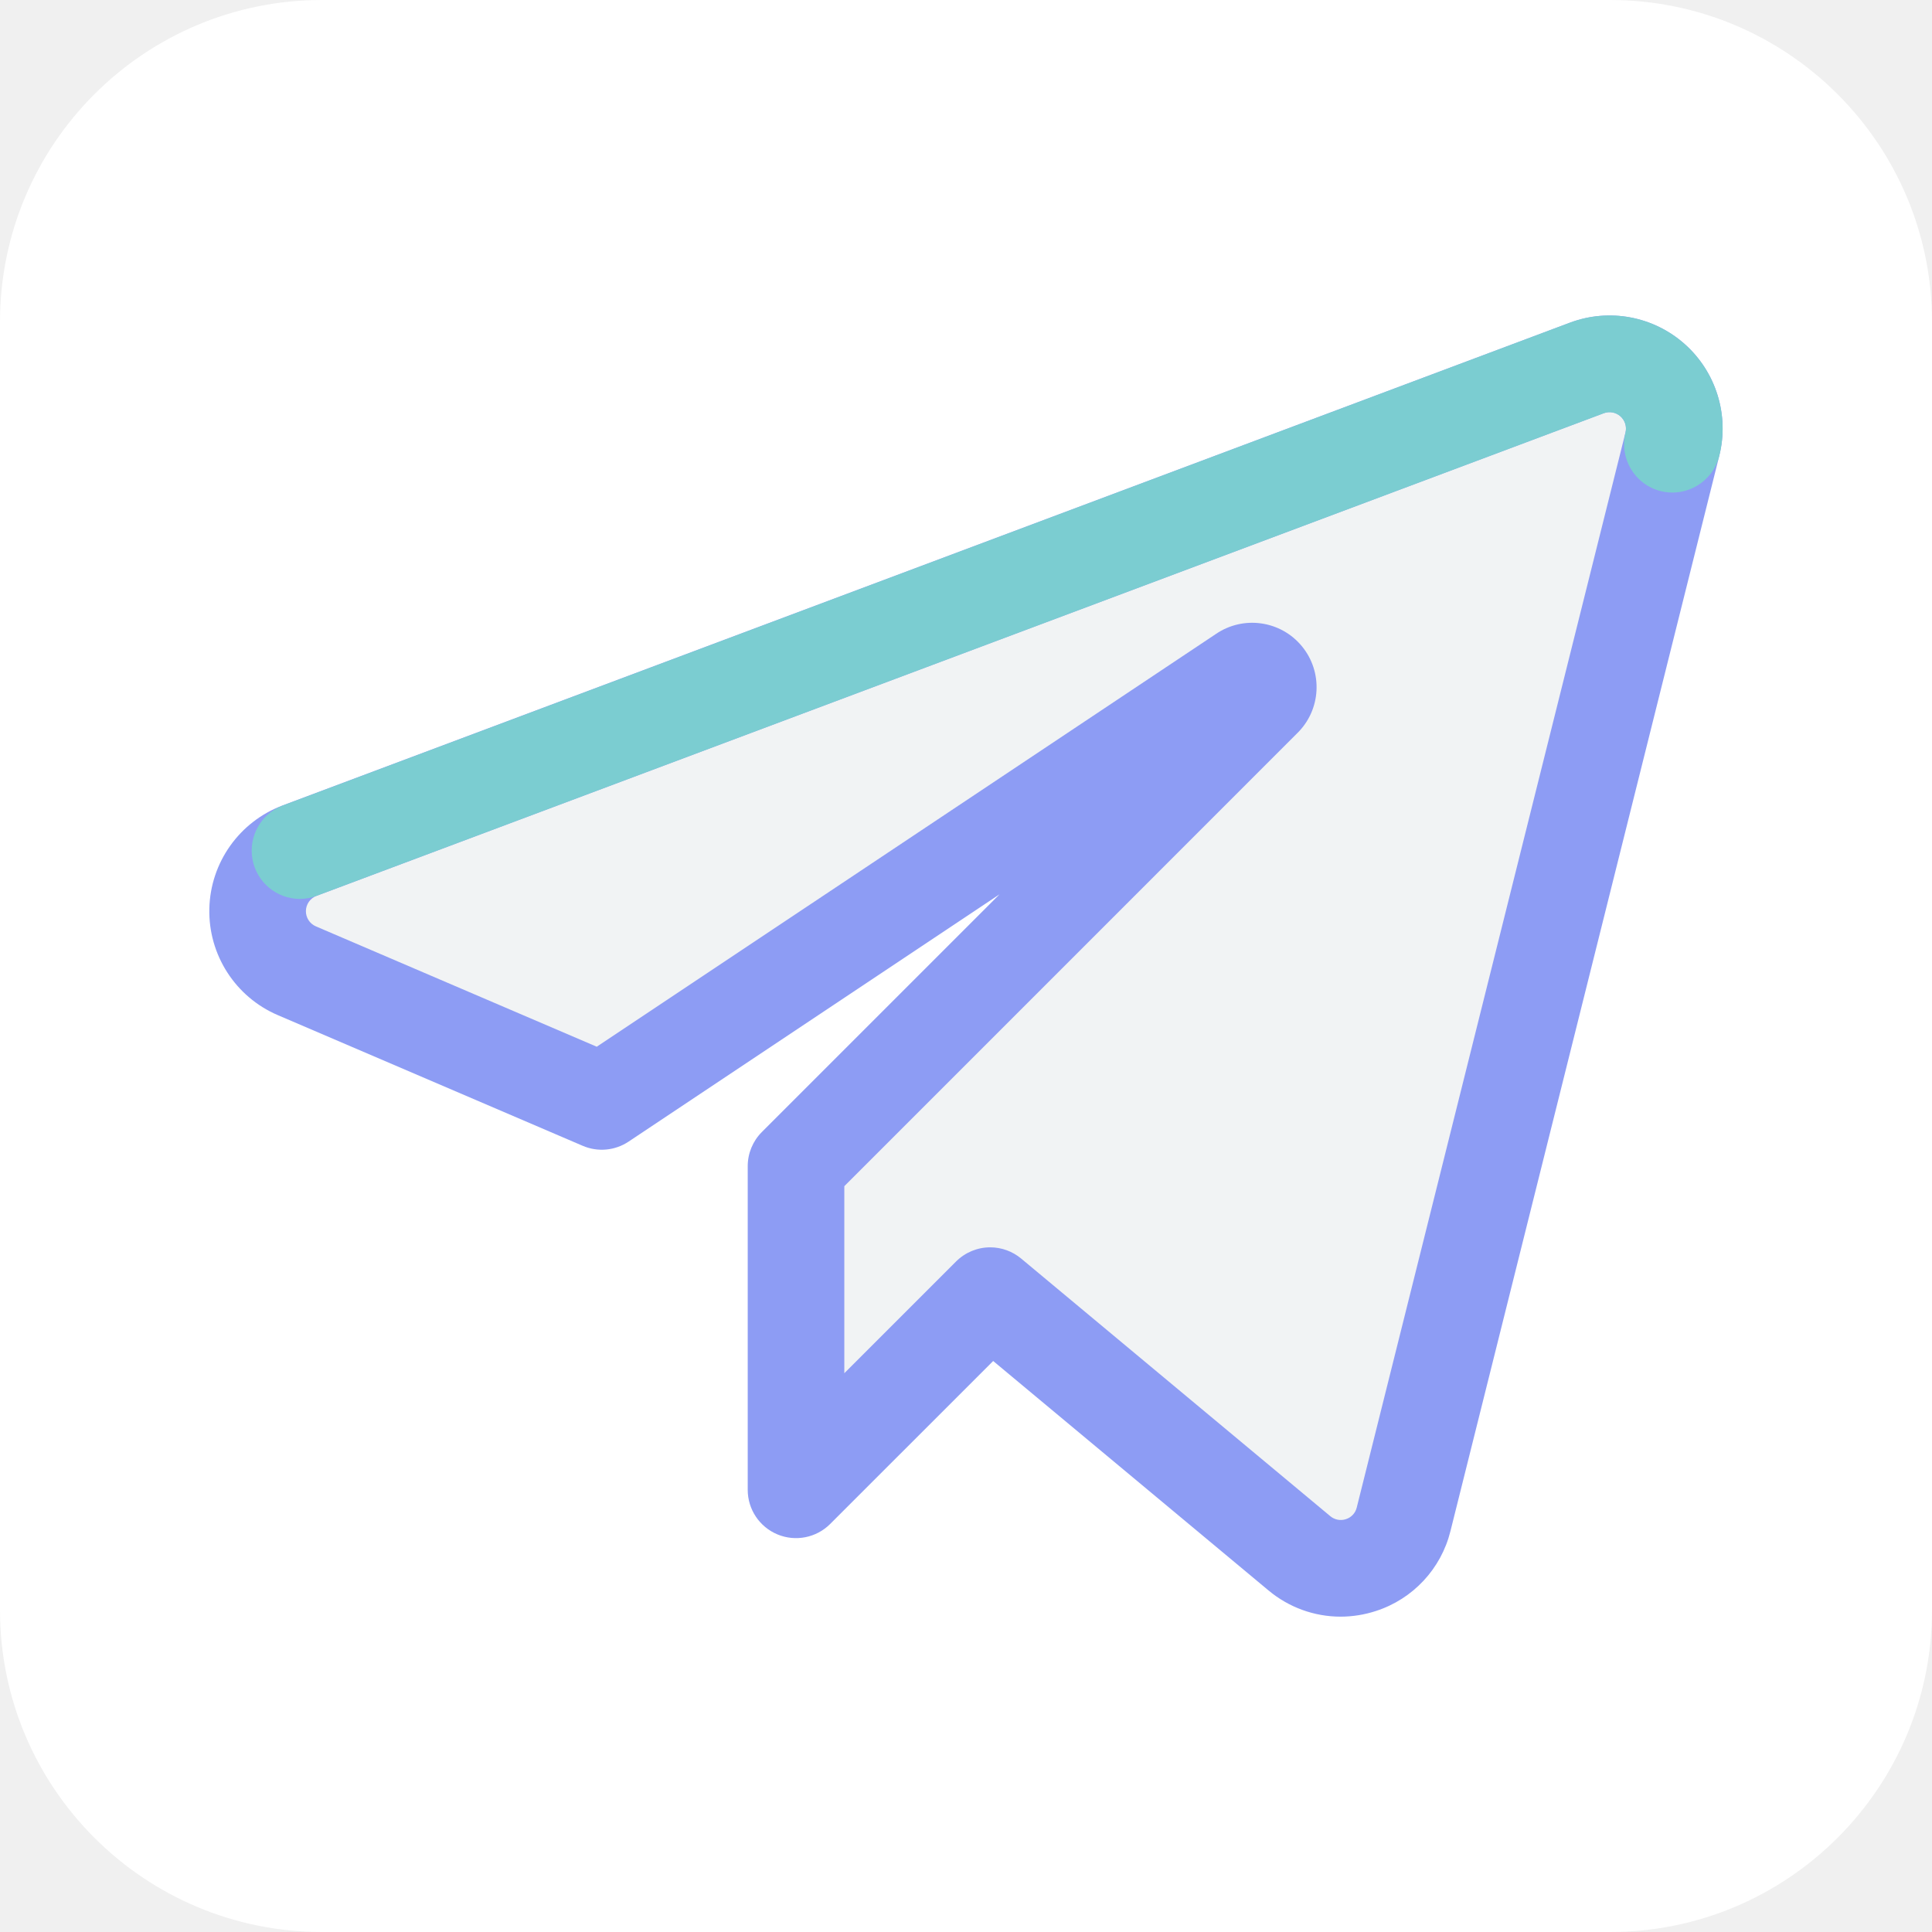
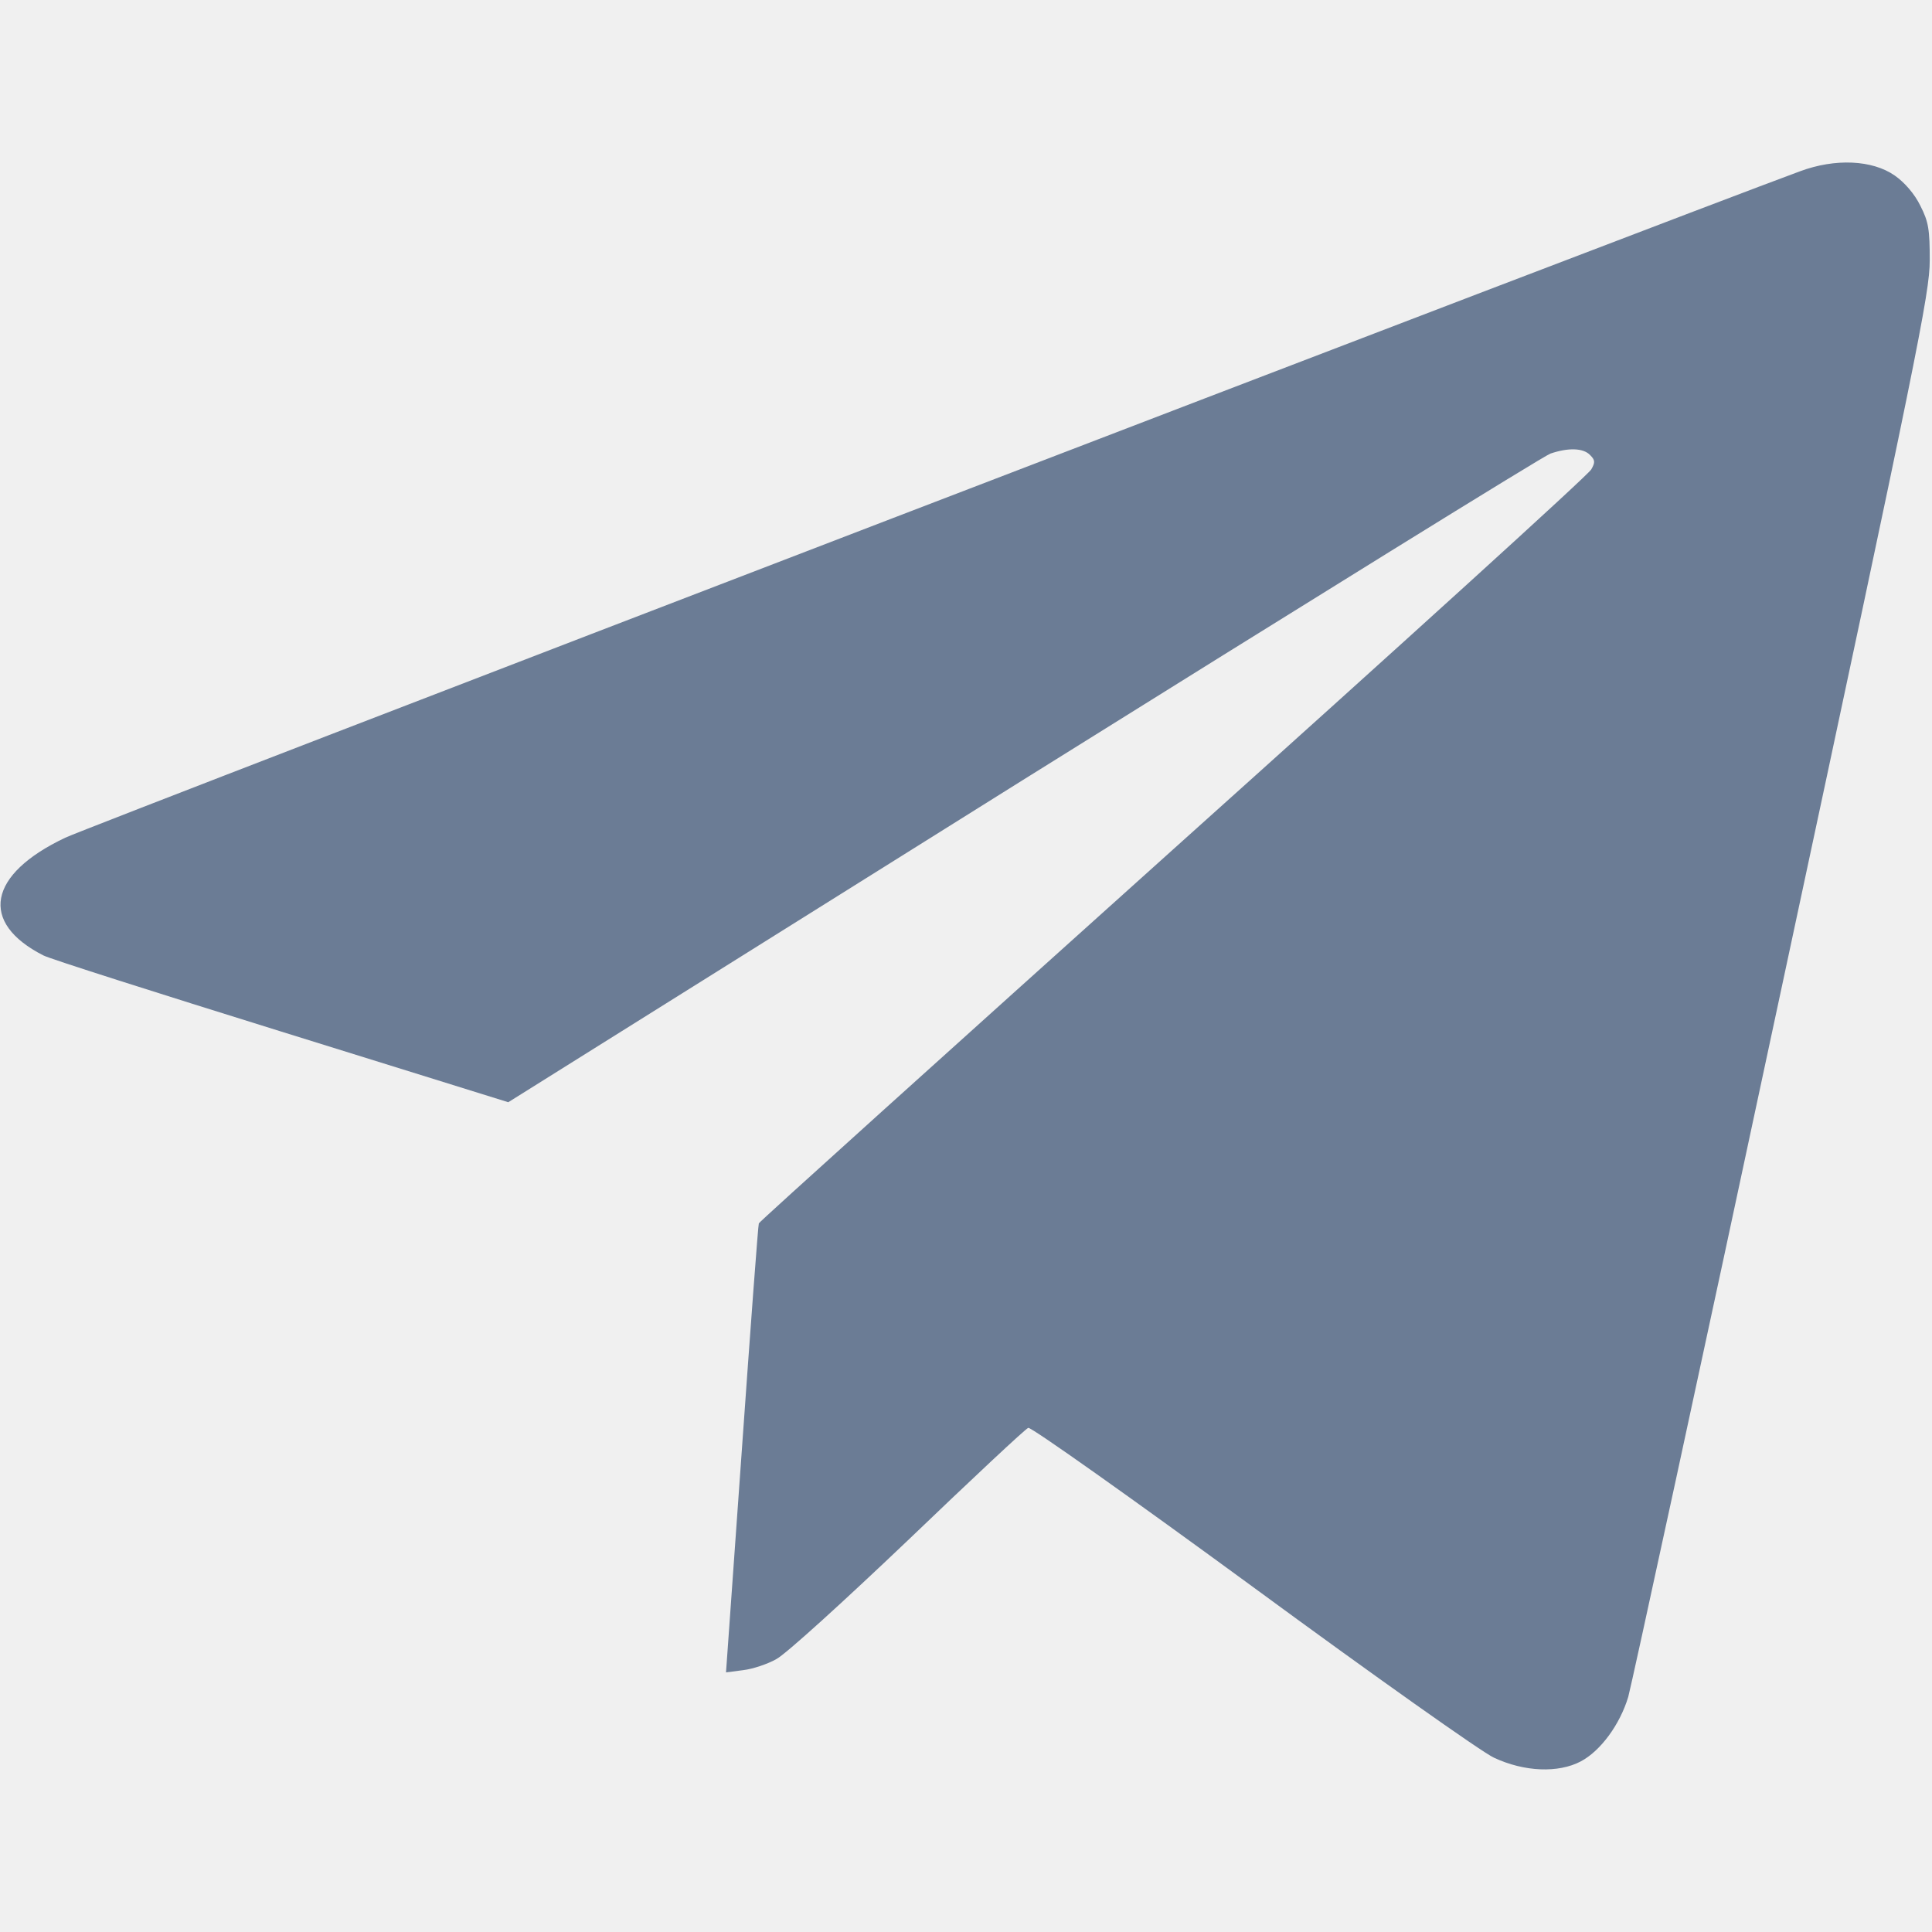
- <svg xmlns="http://www.w3.org/2000/svg" width="800px" height="800px" viewBox="0 0 60 60">
-   <rect fill="#ffffff" height="60" rx="10" width="60" />
-   <path d="M49.281,11.425,9.305,26.417a2.01,2.01,0,0,0-.087,3.73l9.471,4.059,19.9-13.268a.5.5,0,0,1,.634.774l-14.5,14.5V46.268l6.031-6.031,9.6,8a2.01,2.01,0,0,0,3.237-1.057L51.938,13.8A2.011,2.011,0,0,0,49.281,11.425Z" fill="#f1f3f4" />
-   <path d="M41.634,50.207a3.493,3.493,0,0,1-2.241-.816l-8.549-7.124-5.063,5.062a1.5,1.5,0,0,1-2.56-1.06V36.217a1.5,1.5,0,0,1,.439-1.061l7.382-7.382-11.521,7.68a1.5,1.5,0,0,1-1.422.131L8.628,31.526a3.51,3.51,0,0,1,.15-6.513L48.755,10.021a3.511,3.511,0,0,1,4.638,4.138L45.046,47.546a3.49,3.49,0,0,1-2.316,2.485A3.553,3.553,0,0,1,41.634,50.207ZM30.752,38.737a1.5,1.5,0,0,1,.96.348l9.6,8a.506.506,0,0,0,.486.094.5.5,0,0,0,.337-.362l8.346-33.386a.51.51,0,0,0-.673-.6h0L9.831,27.821a.511.511,0,0,0-.021.948l8.723,3.738L37.759,19.69a2,2,0,0,1,2.526,3.082L26.221,36.838v5.809l3.47-3.47A1.5,1.5,0,0,1,30.752,38.737ZM49.281,11.426h0Z" fill="#8d9cf4" />
-   <path d="M9.305,27.917a1.5,1.5,0,0,1-.527-2.9L48.755,10.021a3.511,3.511,0,0,1,4.638,4.138,1.5,1.5,0,0,1-2.911-.726.511.511,0,0,0-.673-.6L9.831,27.821A1.476,1.476,0,0,1,9.305,27.917Z" fill="#7bcdd1" />
+ <svg xmlns="http://www.w3.org/2000/svg" version="1.0" width="512ptpx" height="512ptpx" viewBox="0 0 512 512" preserveAspectRatio="xMidYMid meet" transform="rotate(0) scale(1, 1)">
+   <g transform="translate(0,512) scale(0.1,-0.1)" fill="#6b7c95" stroke="none">
+     <path d="M4770 4666 c-340 -125 -4535 -1736 -4597 -1766 -205 -97 -229 -225 -58 -312 17 -9 300 -99 631 -202 l601 -187 1364 854 c751 469 1380 859 1398 865 47 16 87 15 105 -4 13 -13 14 -19 3 -38 -6 -13 -505 -466 -1107 -1006 -602 -541 -1097 -987 -1099 -992 -2 -5 -22 -275 -45 -600 l-42 -590 46 6 c25 3 64 16 87 29 24 12 180 154 349 315 168 161 312 296 319 298 7 3 275 -187 596 -422 320 -235 607 -438 638 -452 81 -38 171 -41 230 -10 53 28 104 98 126 171 8 28 192 875 407 1882 359 1676 392 1838 392 1925 0 82 -3 102 -25 145 -15 31 -42 62 -68 80 -59 41 -157 46 -251 11z" />
+   </g>
</svg>
